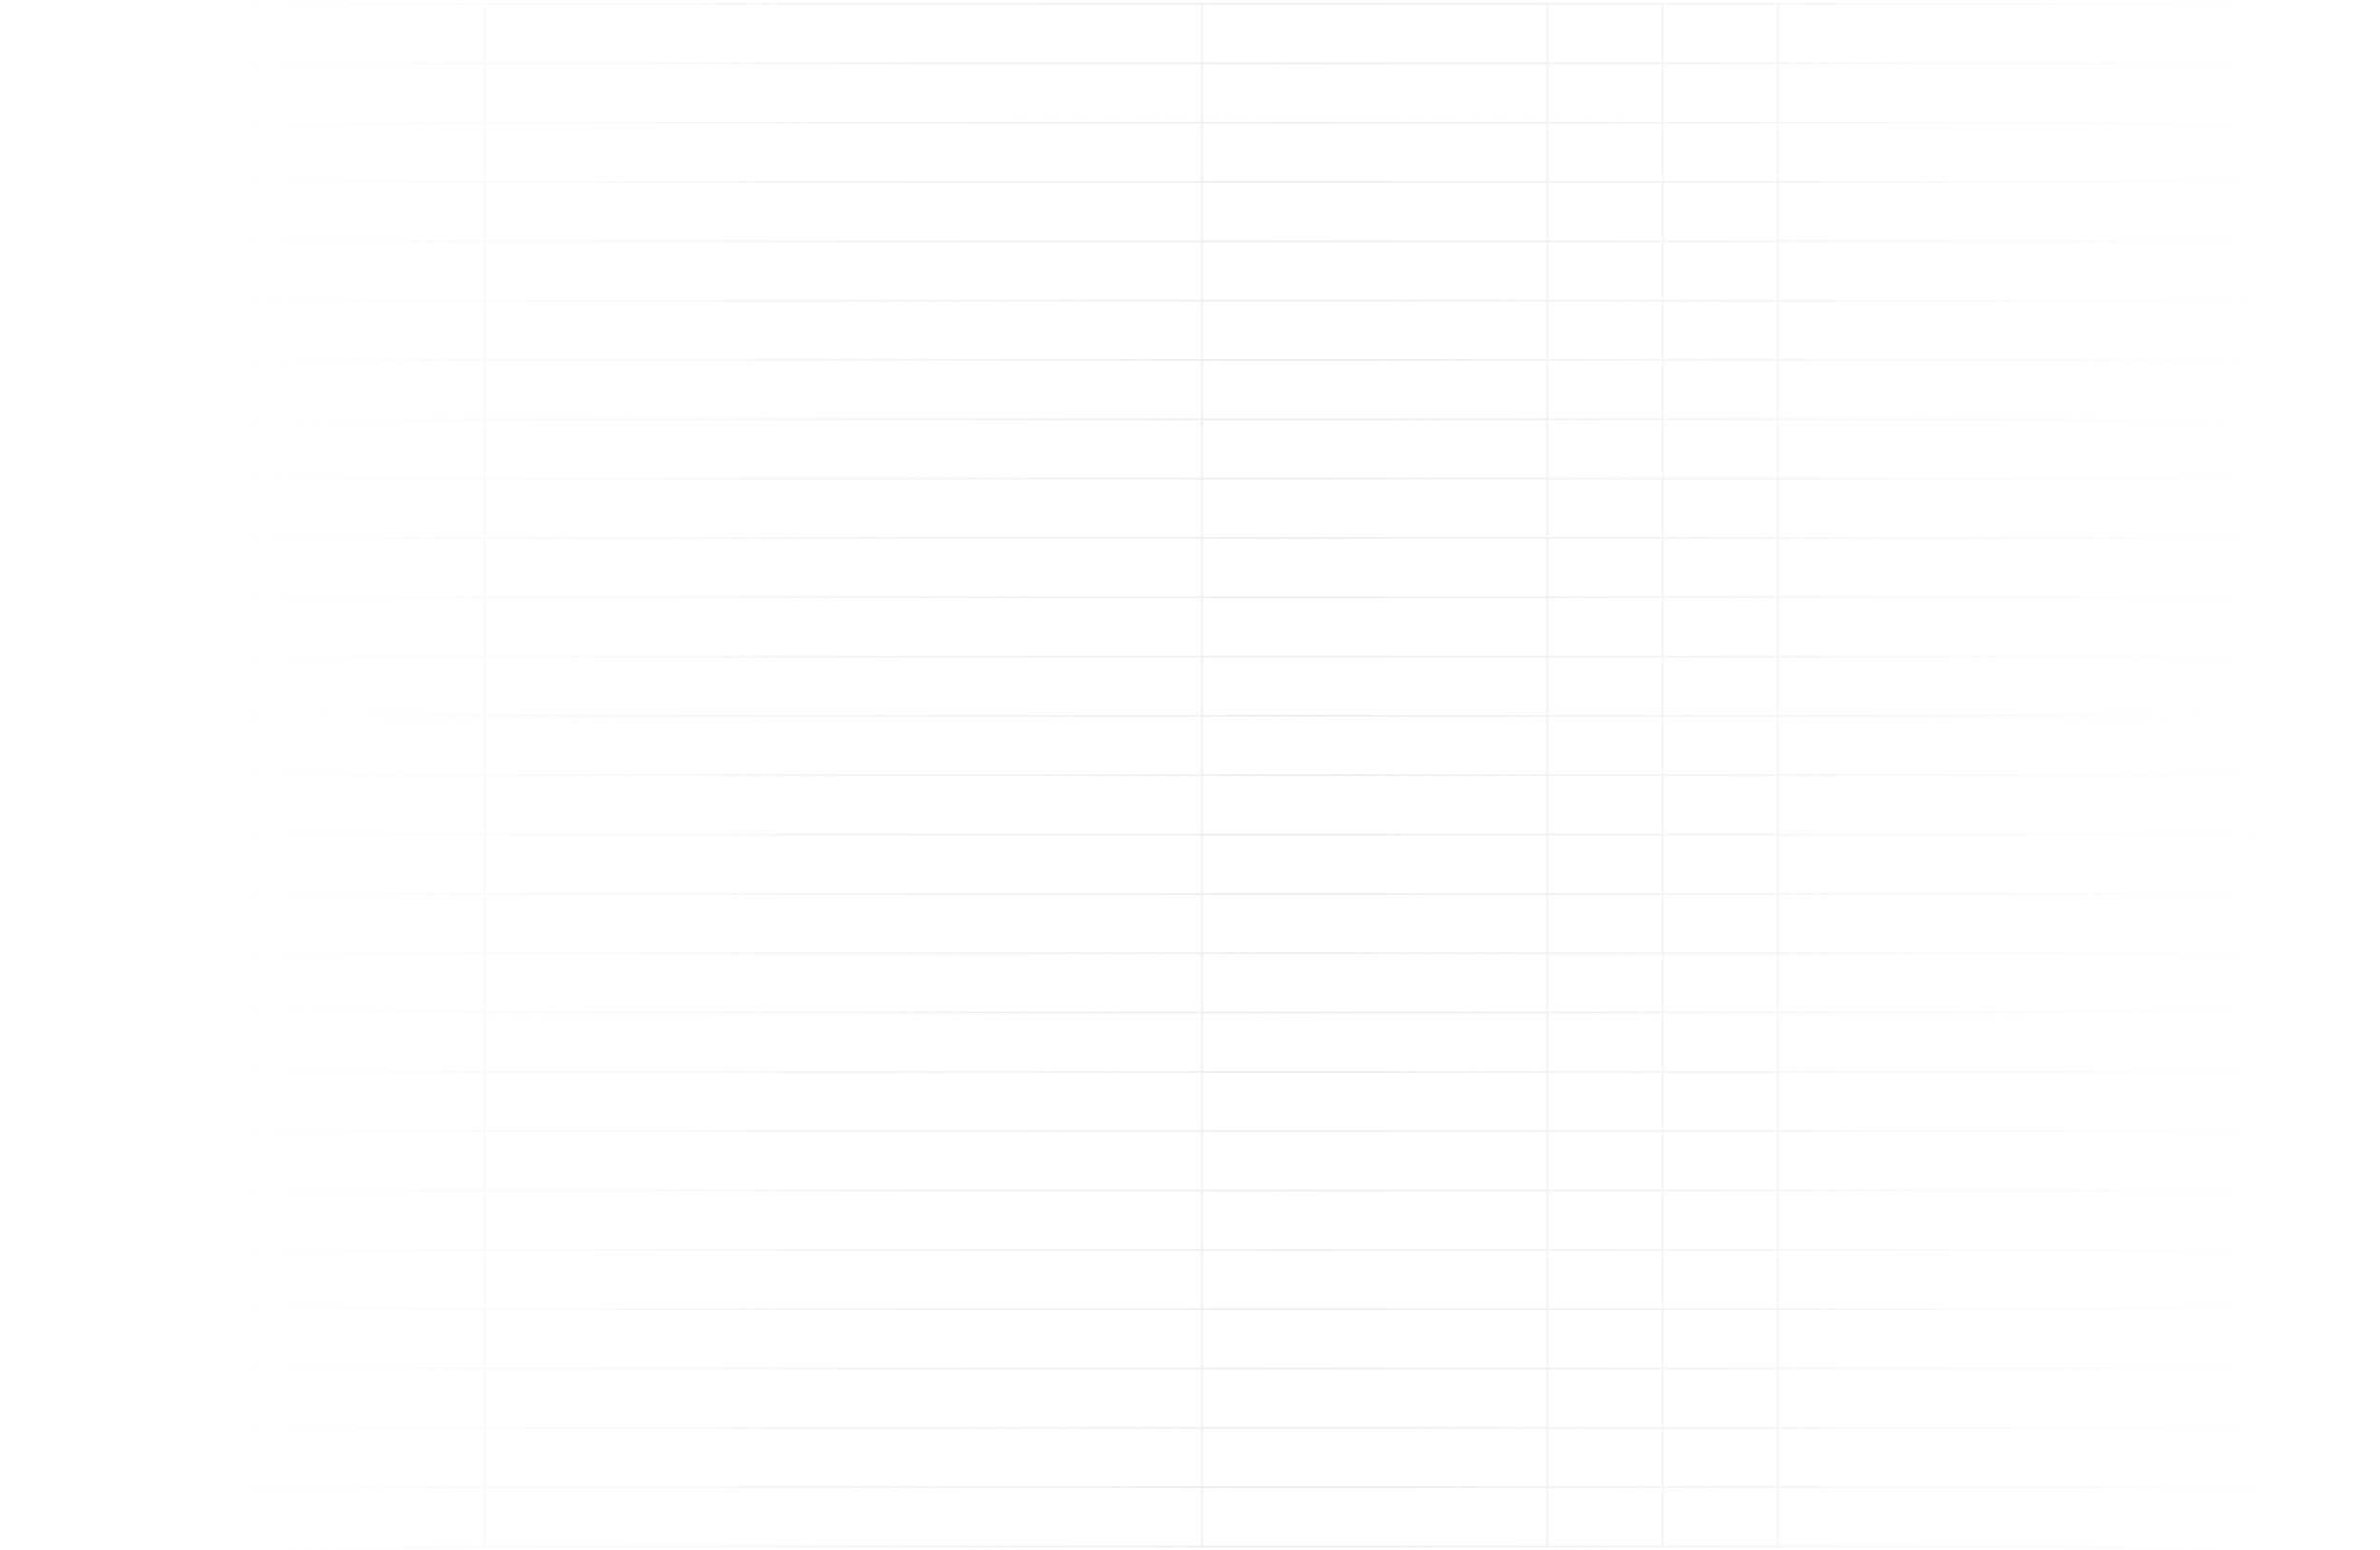
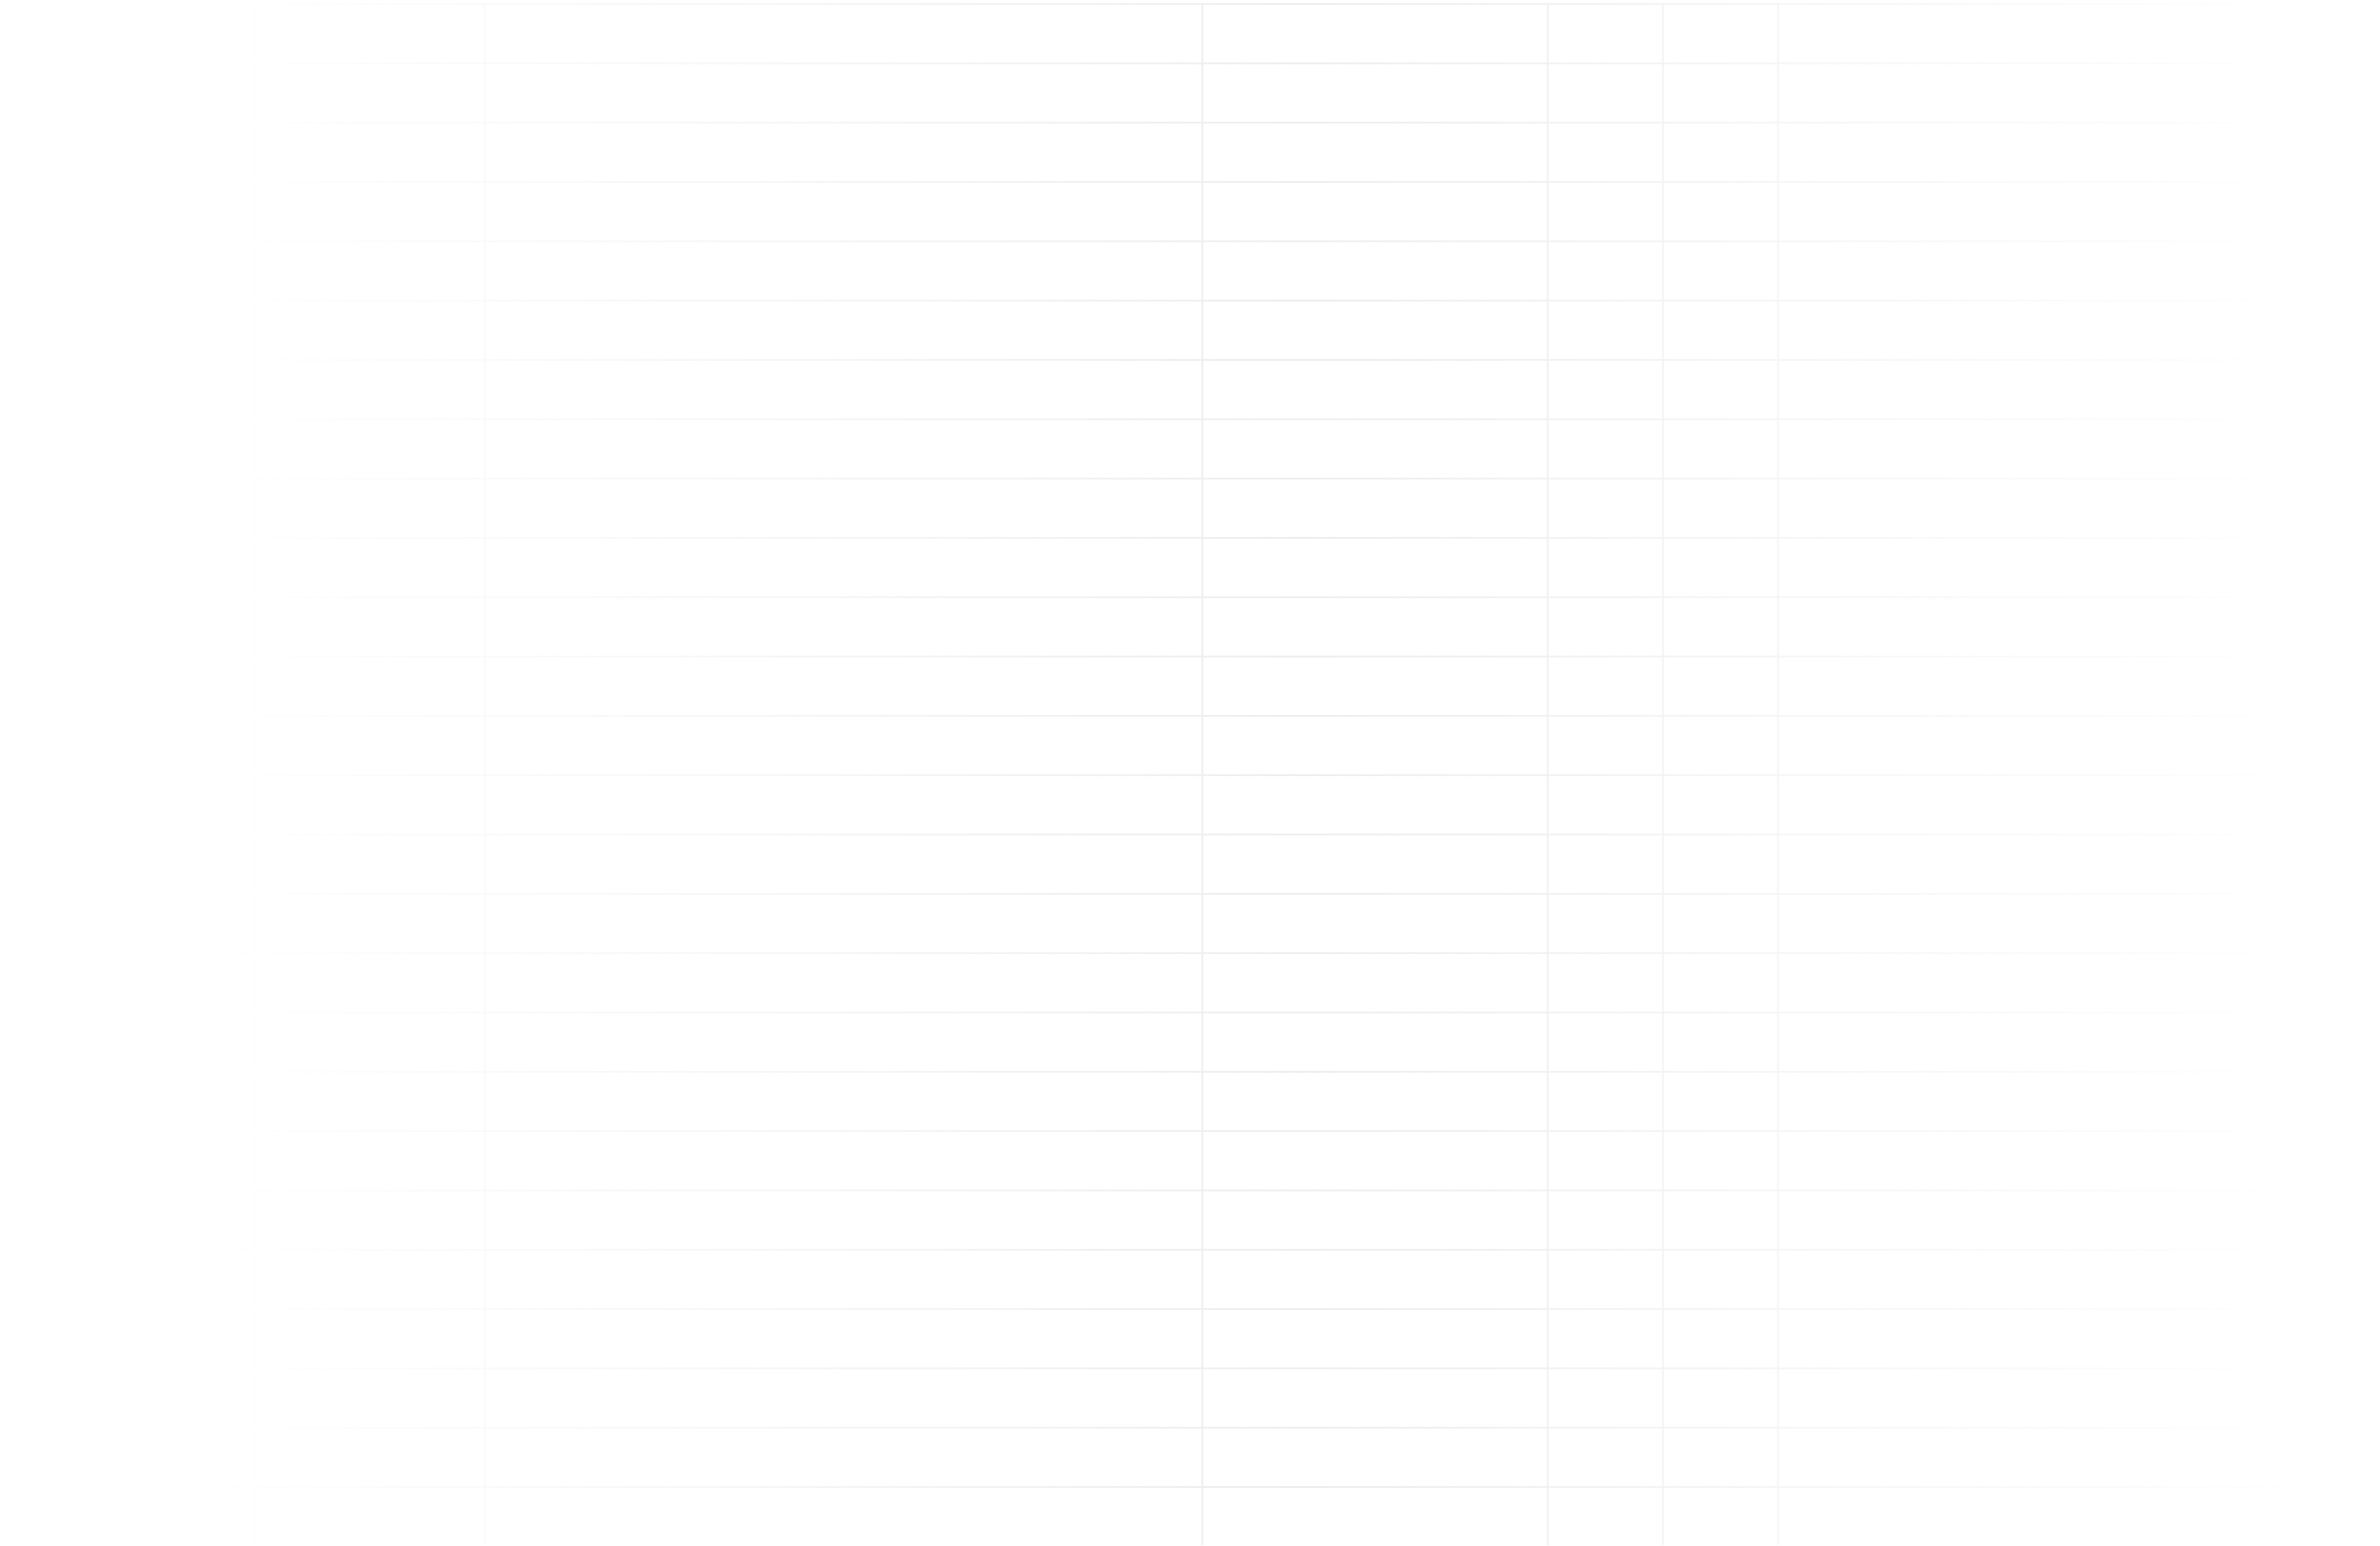
- <svg xmlns="http://www.w3.org/2000/svg" width="1364" height="888" viewBox="0 0 1364 888" fill="none">
-   <mask id="mask0_610_2625" style="mask-type:alpha" maskUnits="userSpaceOnUse" x="0" y="0" width="1364" height="888">
-     <rect x="0.117" y="0.672" width="1363.21" height="886.777" fill="url(#paint0_linear_610_2625)" />
+ <svg xmlns="http://www.w3.org/2000/svg" width="1364" height="886" viewBox="0 0 1364 886" fill="none">
+   <mask id="mask0_610_2625" style="mask-type:alpha" maskUnits="userSpaceOnUse" x="0" y="0" width="1364" height="886">
+     <rect x="0.275" y="0.672" width="1363.21" height="885.002" fill="url(#paint0_linear_610_2625)" />
  </mask>
  <g mask="url(#mask0_610_2625)">
-     <path d="M79.859 2.355L79.859 885.775" stroke="#EDEDED" />
-     <path d="M145.859 2.355L145.859 885.775" stroke="#EDEDED" />
-     <path d="M277.859 2.355L277.859 885.775" stroke="#EDEDED" />
-     <path d="M688.859 2.355L688.859 885.775" stroke="#EDEDED" />
-     <path d="M886.859 2.355L886.859 885.775" stroke="#EDEDED" />
-     <path d="M952.859 2.355L952.859 885.775" stroke="#EDEDED" />
-     <path d="M1018.86 2.355L1018.86 885.775" stroke="#EDEDED" />
-     <path d="M1670.07 2.258L0.117 2.258" stroke="#EDEDED" />
-     <path d="M1670.07 36.258L0.117 36.258" stroke="#EDEDED" />
-     <path d="M1670.07 70.258L0.117 70.258" stroke="#EDEDED" />
-     <path d="M1670.07 104.258L0.117 104.258" stroke="#EDEDED" />
-     <path d="M1670.07 138.258L0.117 138.258" stroke="#EDEDED" />
-     <path d="M1670.07 172.258L0.117 172.258" stroke="#EDEDED" />
-     <path d="M1670.07 206.258L0.117 206.258" stroke="#EDEDED" />
-     <path d="M1670.07 240.258L0.117 240.258" stroke="#EDEDED" />
-     <path d="M1670.07 274.258L0.117 274.258" stroke="#EDEDED" />
-     <path d="M1670.07 308.258L0.117 308.258" stroke="#EDEDED" />
-     <path d="M1670.07 342.258L0.117 342.258" stroke="#EDEDED" />
-     <path d="M1670.07 376.258L0.117 376.258" stroke="#EDEDED" />
-     <path d="M1670.07 410.258L0.117 410.258" stroke="#EDEDED" />
-     <path d="M1670.07 444.258L0.117 444.258" stroke="#EDEDED" />
-     <path d="M1670.07 478.258L0.117 478.258" stroke="#EDEDED" />
-     <path d="M1670.07 512.258L0.117 512.258" stroke="#EDEDED" />
-     <path d="M1670.07 546.258L0.117 546.258" stroke="#EDEDED" />
-     <path d="M1670.07 580.258L0.117 580.258" stroke="#EDEDED" />
-     <path d="M1670.07 614.258L0.117 614.258" stroke="#EDEDED" />
-     <path d="M1670.07 648.258L0.117 648.258" stroke="#EDEDED" />
-     <path d="M1670.07 682.258L0.117 682.258" stroke="#EDEDED" />
-     <path d="M1670.07 716.258L0.117 716.258" stroke="#EDEDED" />
-     <path d="M1670.07 750.258L0.117 750.258" stroke="#EDEDED" />
-     <path d="M1670.07 784.258L0.117 784.258" stroke="#EDEDED" />
-     <path d="M1670.07 818.258L0.117 818.258" stroke="#EDEDED" />
-     <path d="M1670.07 852.258L0.117 852.258" stroke="#EDEDED" />
-     <path d="M1670.07 886.258L0.117 886.258" stroke="#EDEDED" />
+     <path d="M80.018 2.355L80.018 885.775" stroke="#EDEDED" />
+     <path d="M146.018 2.355L146.018 885.775" stroke="#EDEDED" />
+     <path d="M278.018 2.355L278.018 885.775" stroke="#EDEDED" />
+     <path d="M689.018 2.355L689.018 885.775" stroke="#EDEDED" />
+     <path d="M887.018 2.355L887.018 885.775" stroke="#EDEDED" />
+     <path d="M953.018 2.355L953.018 885.775" stroke="#EDEDED" />
+     <path d="M1019.02 2.355L1019.02 885.775" stroke="#EDEDED" />
+     <path d="M1670.23 2.258L0.275 2.258" stroke="#EDEDED" />
+     <path d="M1670.23 36.258L0.275 36.258" stroke="#EDEDED" />
+     <path d="M1670.23 70.258L0.275 70.258" stroke="#EDEDED" />
+     <path d="M1670.23 104.258L0.275 104.258" stroke="#EDEDED" />
+     <path d="M1670.23 138.258L0.275 138.258" stroke="#EDEDED" />
+     <path d="M1670.23 172.258L0.275 172.258" stroke="#EDEDED" />
+     <path d="M1670.23 206.258L0.275 206.258" stroke="#EDEDED" />
+     <path d="M1670.23 240.258L0.275 240.258" stroke="#EDEDED" />
+     <path d="M1670.23 274.258L0.275 274.258" stroke="#EDEDED" />
+     <path d="M1670.23 308.258L0.275 308.258" stroke="#EDEDED" />
+     <path d="M1670.23 342.258L0.275 342.258" stroke="#EDEDED" />
+     <path d="M1670.23 376.258L0.275 376.258" stroke="#EDEDED" />
+     <path d="M1670.23 410.258L0.275 410.258" stroke="#EDEDED" />
+     <path d="M1670.23 444.258L0.275 444.258" stroke="#EDEDED" />
+     <path d="M1670.23 478.258L0.275 478.258" stroke="#EDEDED" />
+     <path d="M1670.23 512.258L0.275 512.258" stroke="#EDEDED" />
+     <path d="M1670.23 546.258L0.275 546.258" stroke="#EDEDED" />
+     <path d="M1670.23 580.258L0.275 580.258" stroke="#EDEDED" />
+     <path d="M1670.23 614.258L0.275 614.258" stroke="#EDEDED" />
+     <path d="M1670.23 648.258L0.275 648.258" stroke="#EDEDED" />
+     <path d="M1670.23 682.258L0.275 682.258" stroke="#EDEDED" />
+     <path d="M1670.23 716.258L0.275 716.258" stroke="#EDEDED" />
+     <path d="M1670.23 750.258L0.275 750.258" stroke="#EDEDED" />
+     <path d="M1670.23 784.258L0.275 784.258" stroke="#EDEDED" />
+     <path d="M1670.23 818.258L0.275 818.258" stroke="#EDEDED" />
+     <path d="M1670.23 852.258L0.275 852.258" stroke="#EDEDED" />
  </g>
  <defs>
-     <linearGradient id="paint0_linear_610_2625" x1="77.34" y1="444.061" x2="1327.29" y2="444.061" gradientUnits="userSpaceOnUse">
+     <linearGradient id="paint0_linear_610_2625" x1="77.498" y1="443.173" x2="1327.45" y2="443.173" gradientUnits="userSpaceOnUse">
      <stop offset="0.027" stop-color="#0F0F0F" stop-opacity="0" />
      <stop offset="0.535" stop-color="#FDFDFD" />
      <stop offset="1" stop-color="#0F0F0F" stop-opacity="0" />
    </linearGradient>
  </defs>
</svg>
